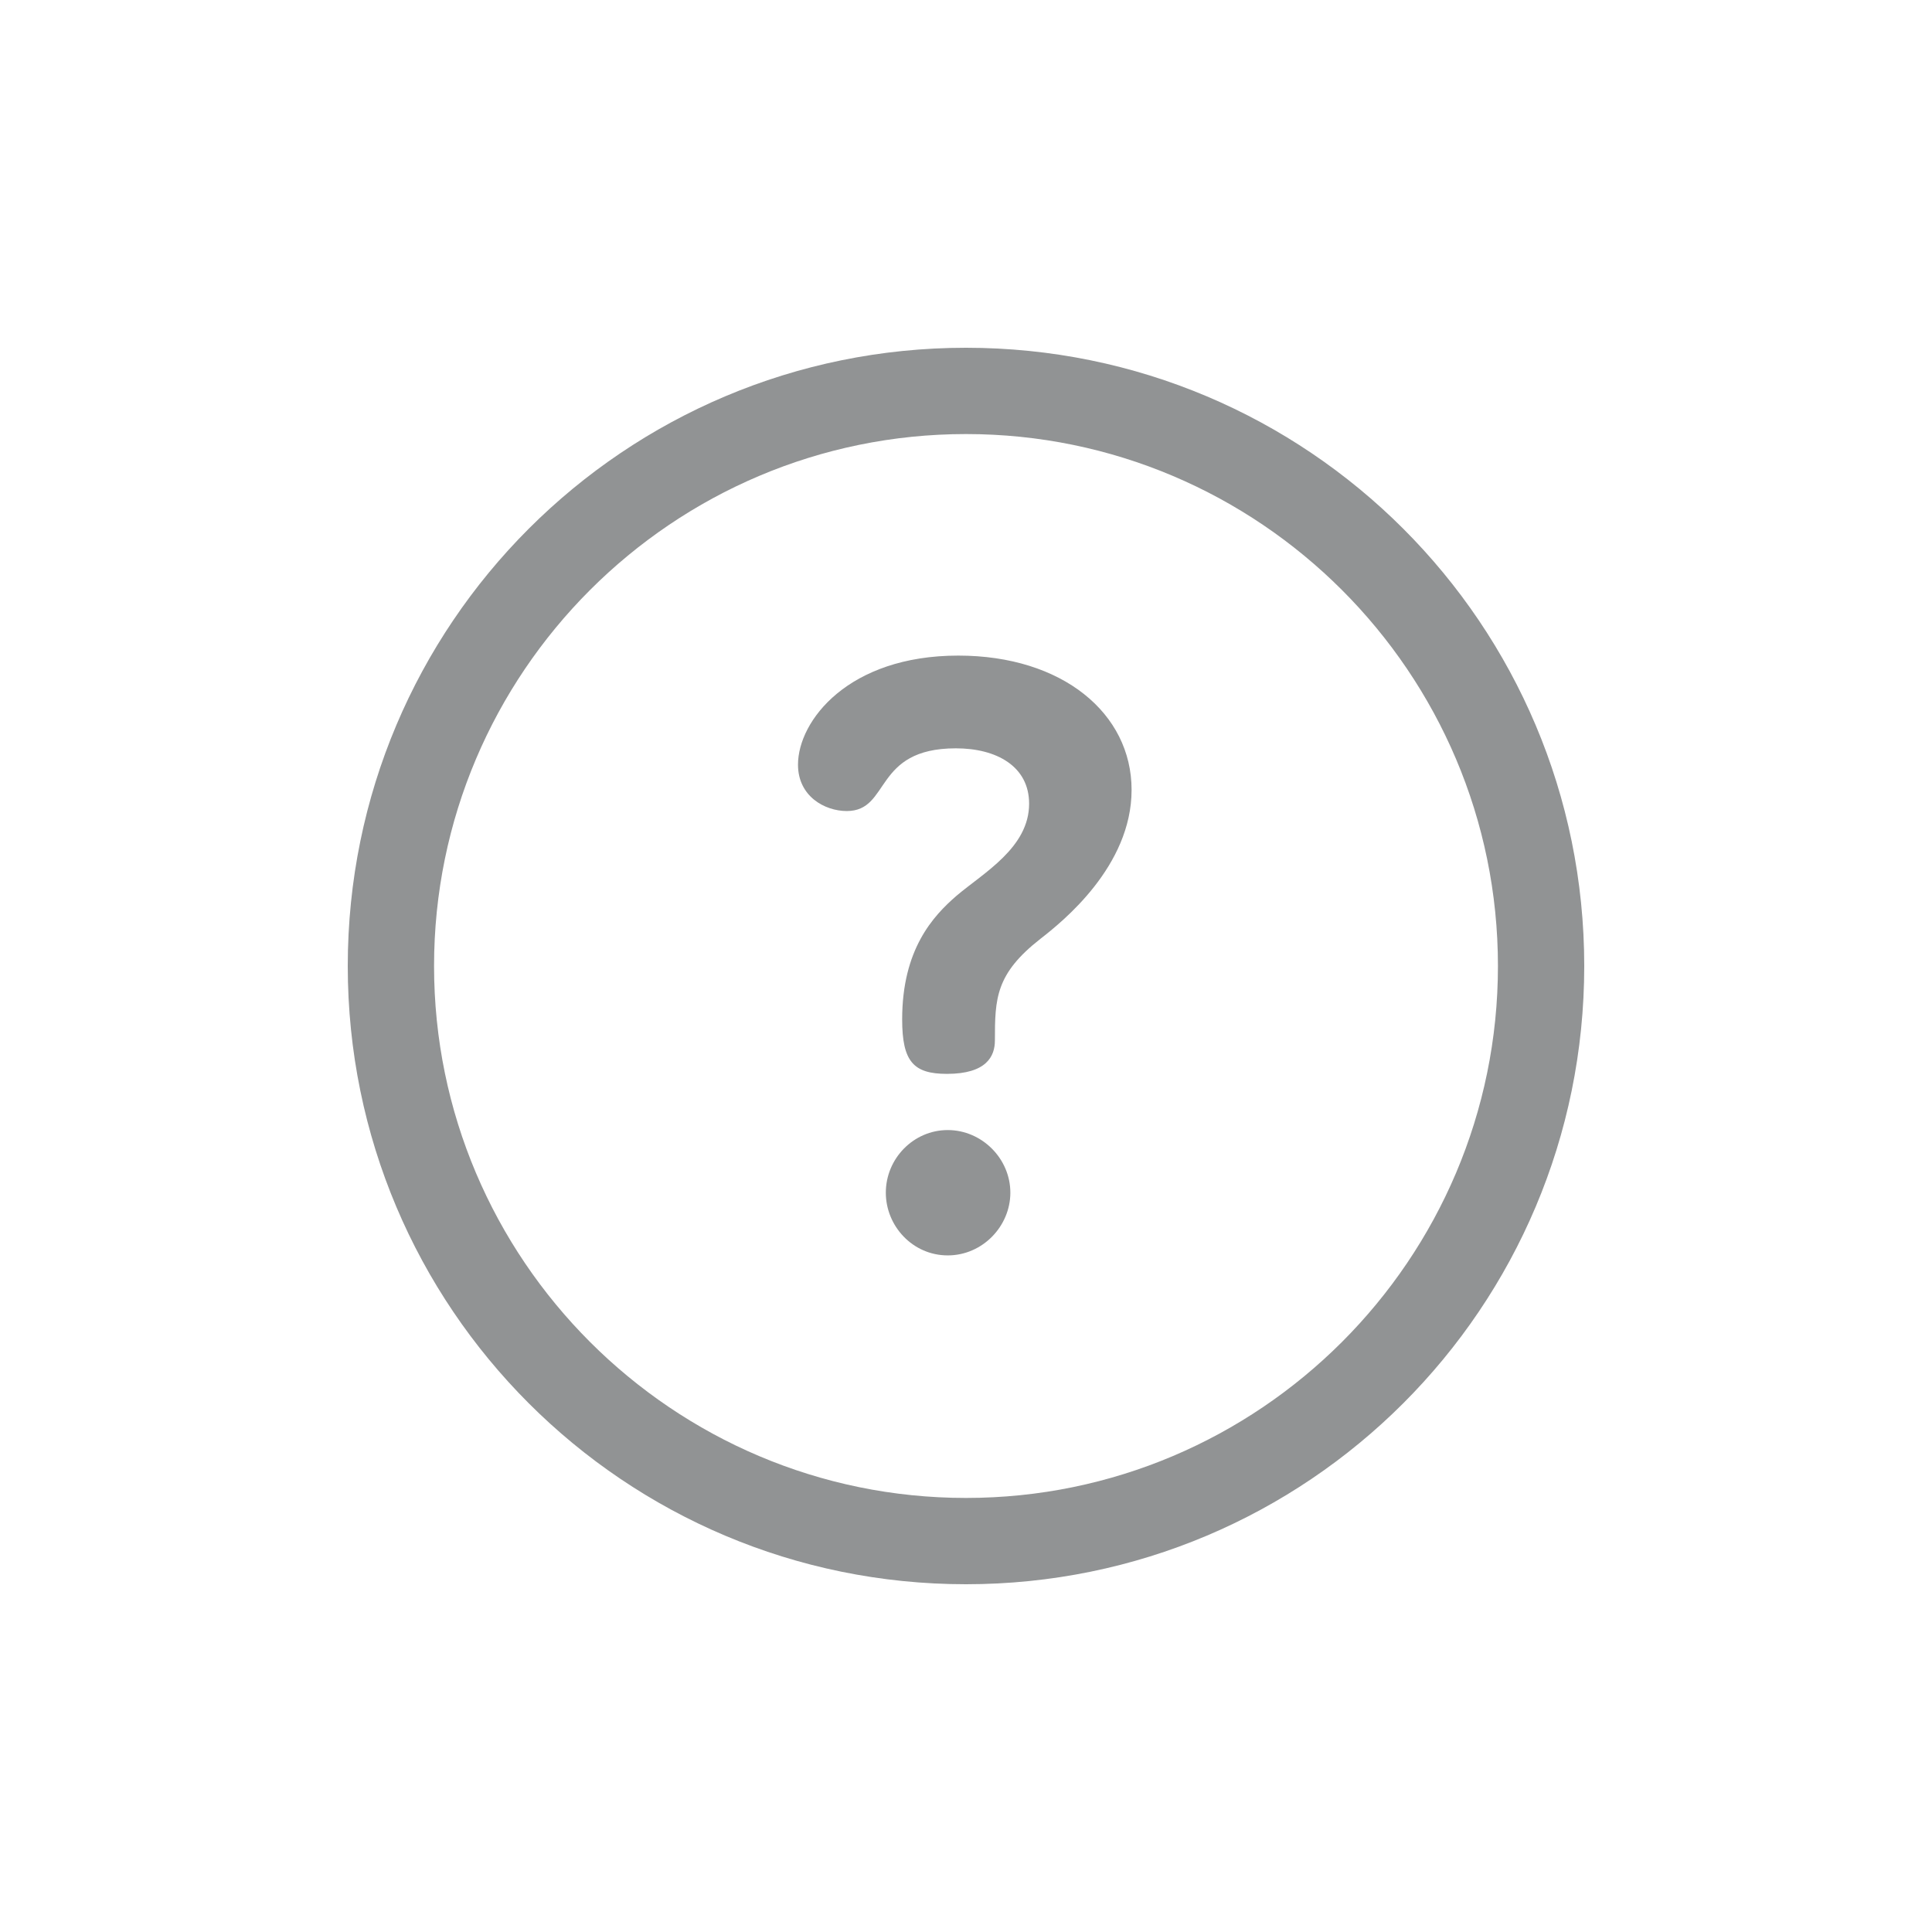
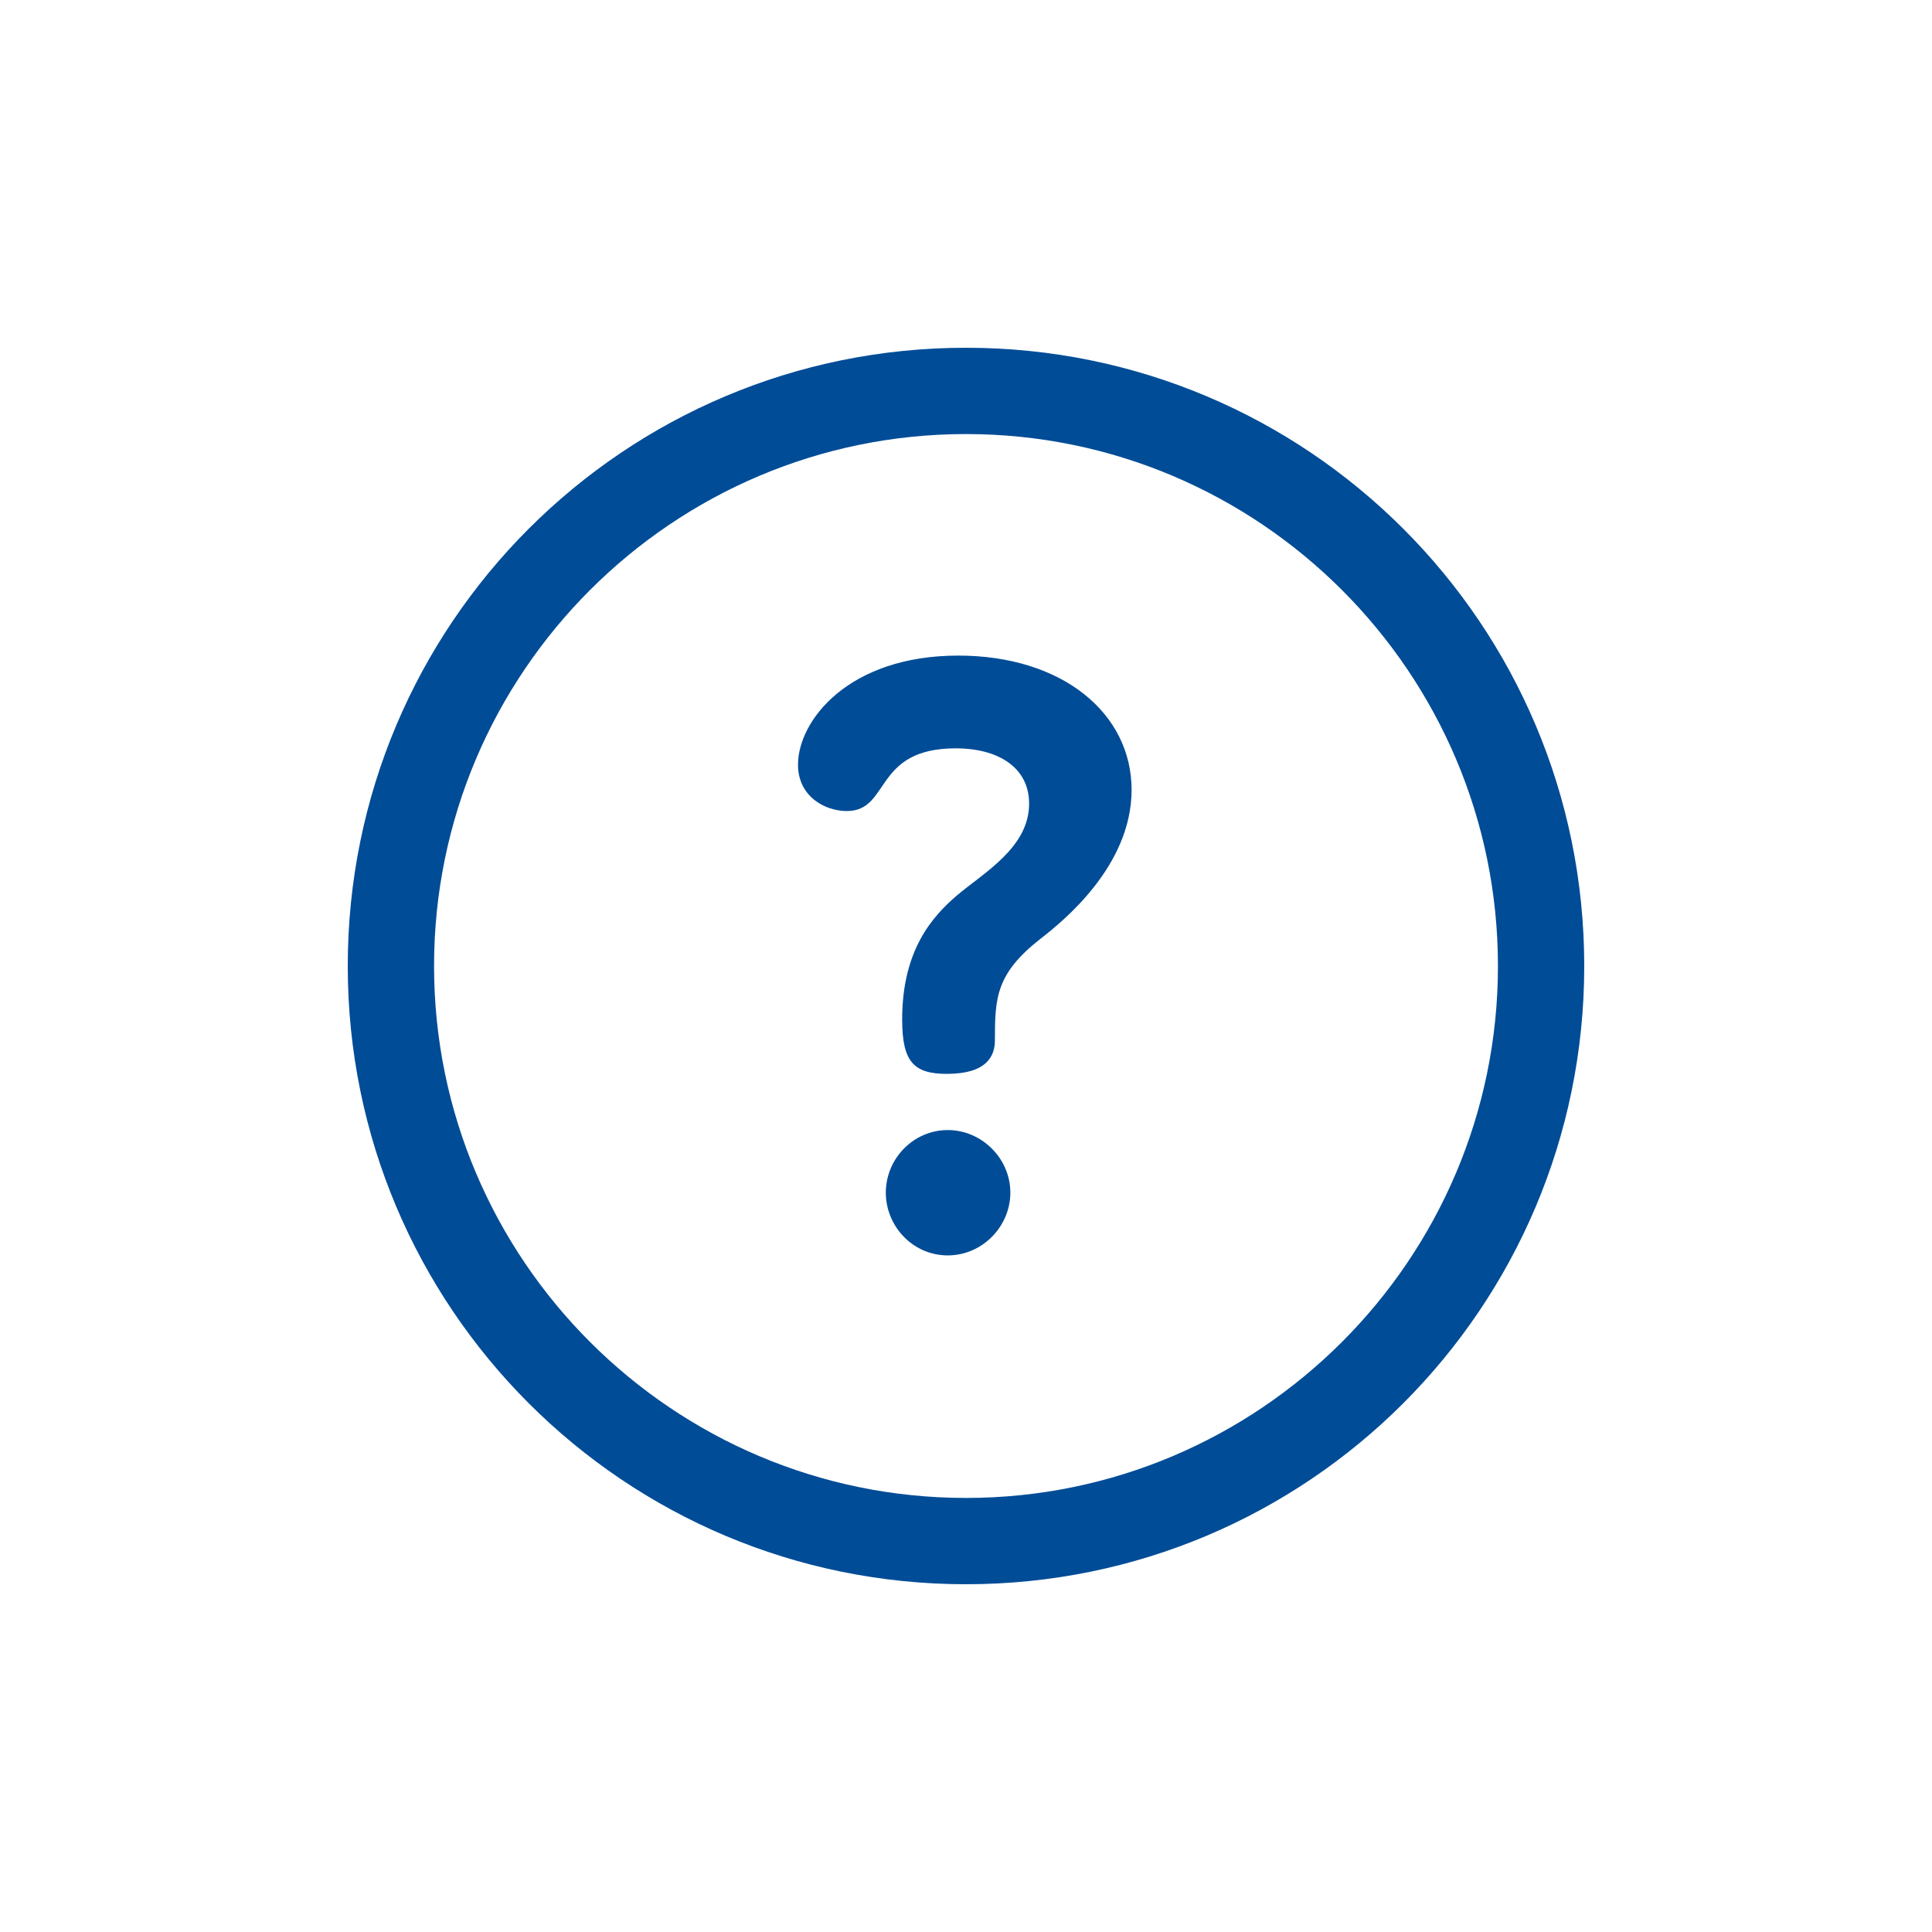
<svg xmlns="http://www.w3.org/2000/svg" width="24" height="24" viewBox="0 0 24 24" fill="none">
-   <path fill-rule="evenodd" clip-rule="evenodd" d="M4.32 12C4.32 7.755 7.755 4.32 12 4.32C16.245 4.32 19.68 7.755 19.68 12C19.68 16.245 16.245 19.68 12 19.68C7.755 19.68 4.32 16.245 4.32 12ZM5.392 12C5.392 15.644 8.356 18.608 12 18.608C15.644 18.608 18.608 15.644 18.608 12C18.608 8.356 15.644 5.392 12 5.392C8.356 5.392 5.392 8.356 5.392 12Z" fill="#919394" />
-   <path d="M11.773 14.038C11.348 14.038 11.004 14.392 11.004 14.816C11.004 15.231 11.338 15.595 11.773 15.595C12.207 15.595 12.551 15.231 12.551 14.816C12.551 14.392 12.197 14.038 11.773 14.038Z" fill="#919394" />
-   <path d="M11.904 8.144C10.539 8.144 9.913 8.953 9.913 9.499C9.913 9.893 10.246 10.075 10.519 10.075C11.065 10.075 10.843 9.296 11.874 9.296C12.379 9.296 12.784 9.519 12.784 9.984C12.784 10.53 12.217 10.843 11.884 11.126C11.591 11.379 11.207 11.793 11.207 12.663C11.207 13.188 11.348 13.34 11.763 13.34C12.258 13.34 12.359 13.118 12.359 12.926C12.359 12.4 12.369 12.097 12.925 11.662C13.198 11.45 14.057 10.762 14.057 9.812C14.057 8.862 13.198 8.144 11.904 8.144Z" fill="#919394" />
+   <path fill-rule="evenodd" clip-rule="evenodd" d="M4.32 12C4.32 7.755 7.755 4.32 12 4.32C16.245 4.32 19.68 7.755 19.68 12C19.68 16.245 16.245 19.68 12 19.68C7.755 19.68 4.32 16.245 4.32 12ZM5.392 12C5.392 15.644 8.356 18.608 12 18.608C15.644 18.608 18.608 15.644 18.608 12C18.608 8.356 15.644 5.392 12 5.392C8.356 5.392 5.392 8.356 5.392 12Z" fill="#004C97" />
+   <path d="M11.773 14.038C11.348 14.038 11.004 14.392 11.004 14.816C11.004 15.231 11.338 15.595 11.773 15.595C12.207 15.595 12.551 15.231 12.551 14.816C12.551 14.392 12.197 14.038 11.773 14.038Z" fill="#004C97" />
+   <path d="M11.904 8.144C10.539 8.144 9.913 8.953 9.913 9.499C9.913 9.893 10.246 10.075 10.519 10.075C11.065 10.075 10.843 9.296 11.874 9.296C12.379 9.296 12.784 9.519 12.784 9.984C12.784 10.53 12.217 10.843 11.884 11.126C11.591 11.379 11.207 11.793 11.207 12.663C11.207 13.188 11.348 13.34 11.763 13.34C12.258 13.34 12.359 13.118 12.359 12.926C12.359 12.4 12.369 12.097 12.925 11.662C13.198 11.45 14.057 10.762 14.057 9.812C14.057 8.862 13.198 8.144 11.904 8.144Z" fill="#004C97" />
</svg>
